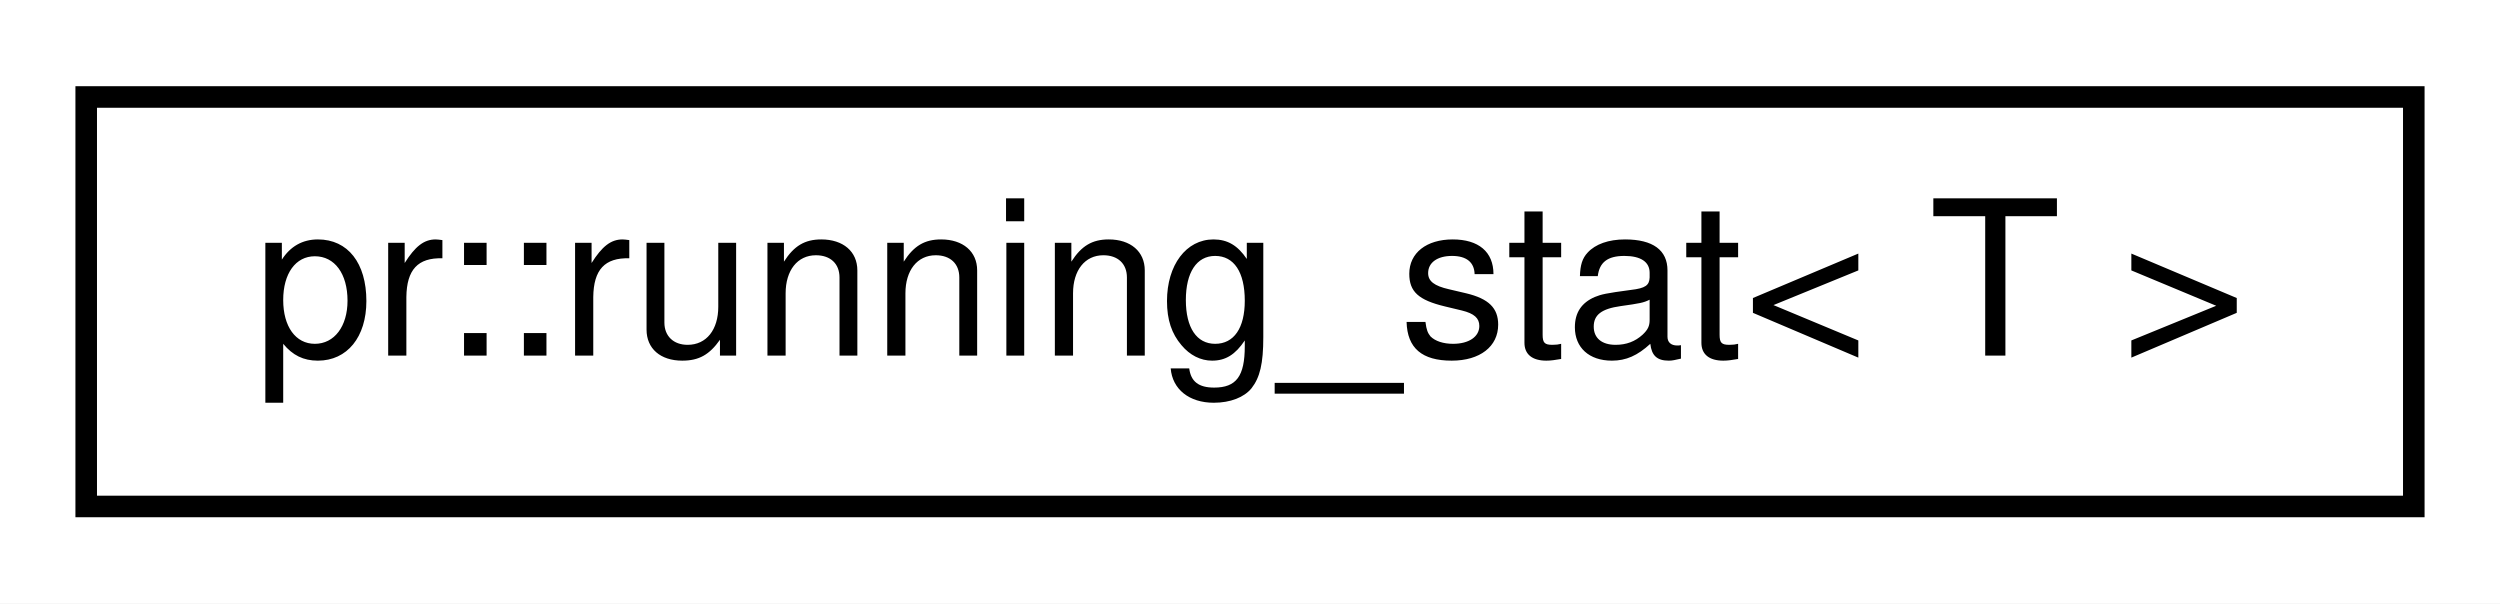
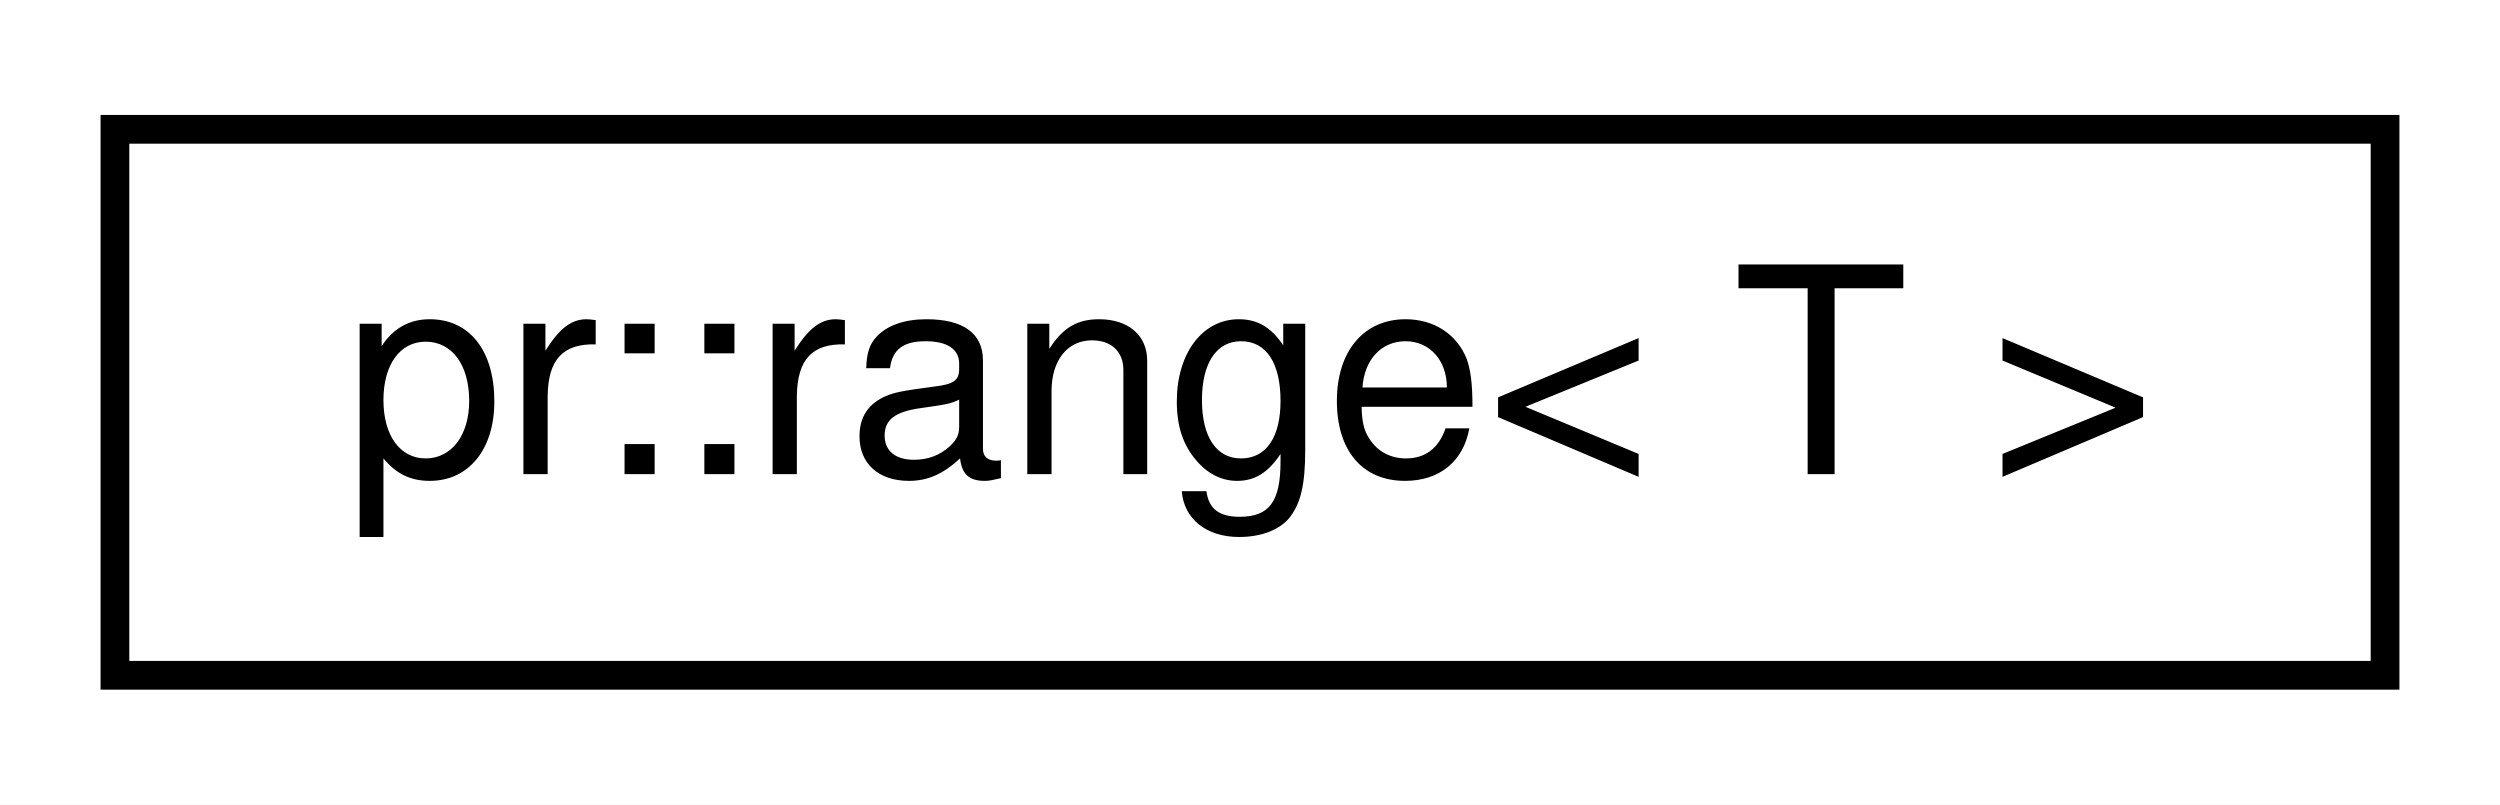
- <svg xmlns="http://www.w3.org/2000/svg" xmlns:xlink="http://www.w3.org/1999/xlink" width="116pt" height="28pt" viewBox="0.00 0.00 116.00 28.00">
+ <svg xmlns="http://www.w3.org/2000/svg" xmlns:xlink="http://www.w3.org/1999/xlink" width="87pt" height="28pt" viewBox="0.00 0.00 87.00 28.00">
  <g id="graph0" class="graph" transform="scale(1 1) rotate(0) translate(4 24)">
-     <polygon fill="#ffffff" stroke="transparent" points="-4,4 -4,-24 112,-24 112,4 -4,4" />
+     <polygon fill="#ffffff" stroke="transparent" points="-4,4 -4,-24 83,-24 83,4 -4,4" />
    <g id="node1" class="node">
      <g id="a_node1">
-         <a xlink:href="classpr_1_1running__stat.html" target="_top" xlink:title="Running statistic. ">
-           <polygon fill="#ffffff" stroke="#000000" points="0,-.5 0,-19.5 108,-19.5 108,-.5 0,-.5" />
-           <text text-anchor="middle" x="54" y="-7.5" font-family="Helvetica,sans-Serif" font-size="10.00" fill="#000000">pr::running_stat&lt; T &gt;</text>
+         <a xlink:href="classpr_1_1range.html" target="_top" xlink:title="Range. ">
+           <polygon fill="#ffffff" stroke="#000000" points="0,-.5 0,-19.5 79,-19.5 79,-.5 0,-.5" />
+           <text text-anchor="middle" x="39.5" y="-7.5" font-family="Helvetica,sans-Serif" font-size="10.00" fill="#000000">pr::range&lt; T &gt;</text>
        </a>
      </g>
    </g>
  </g>
</svg>
